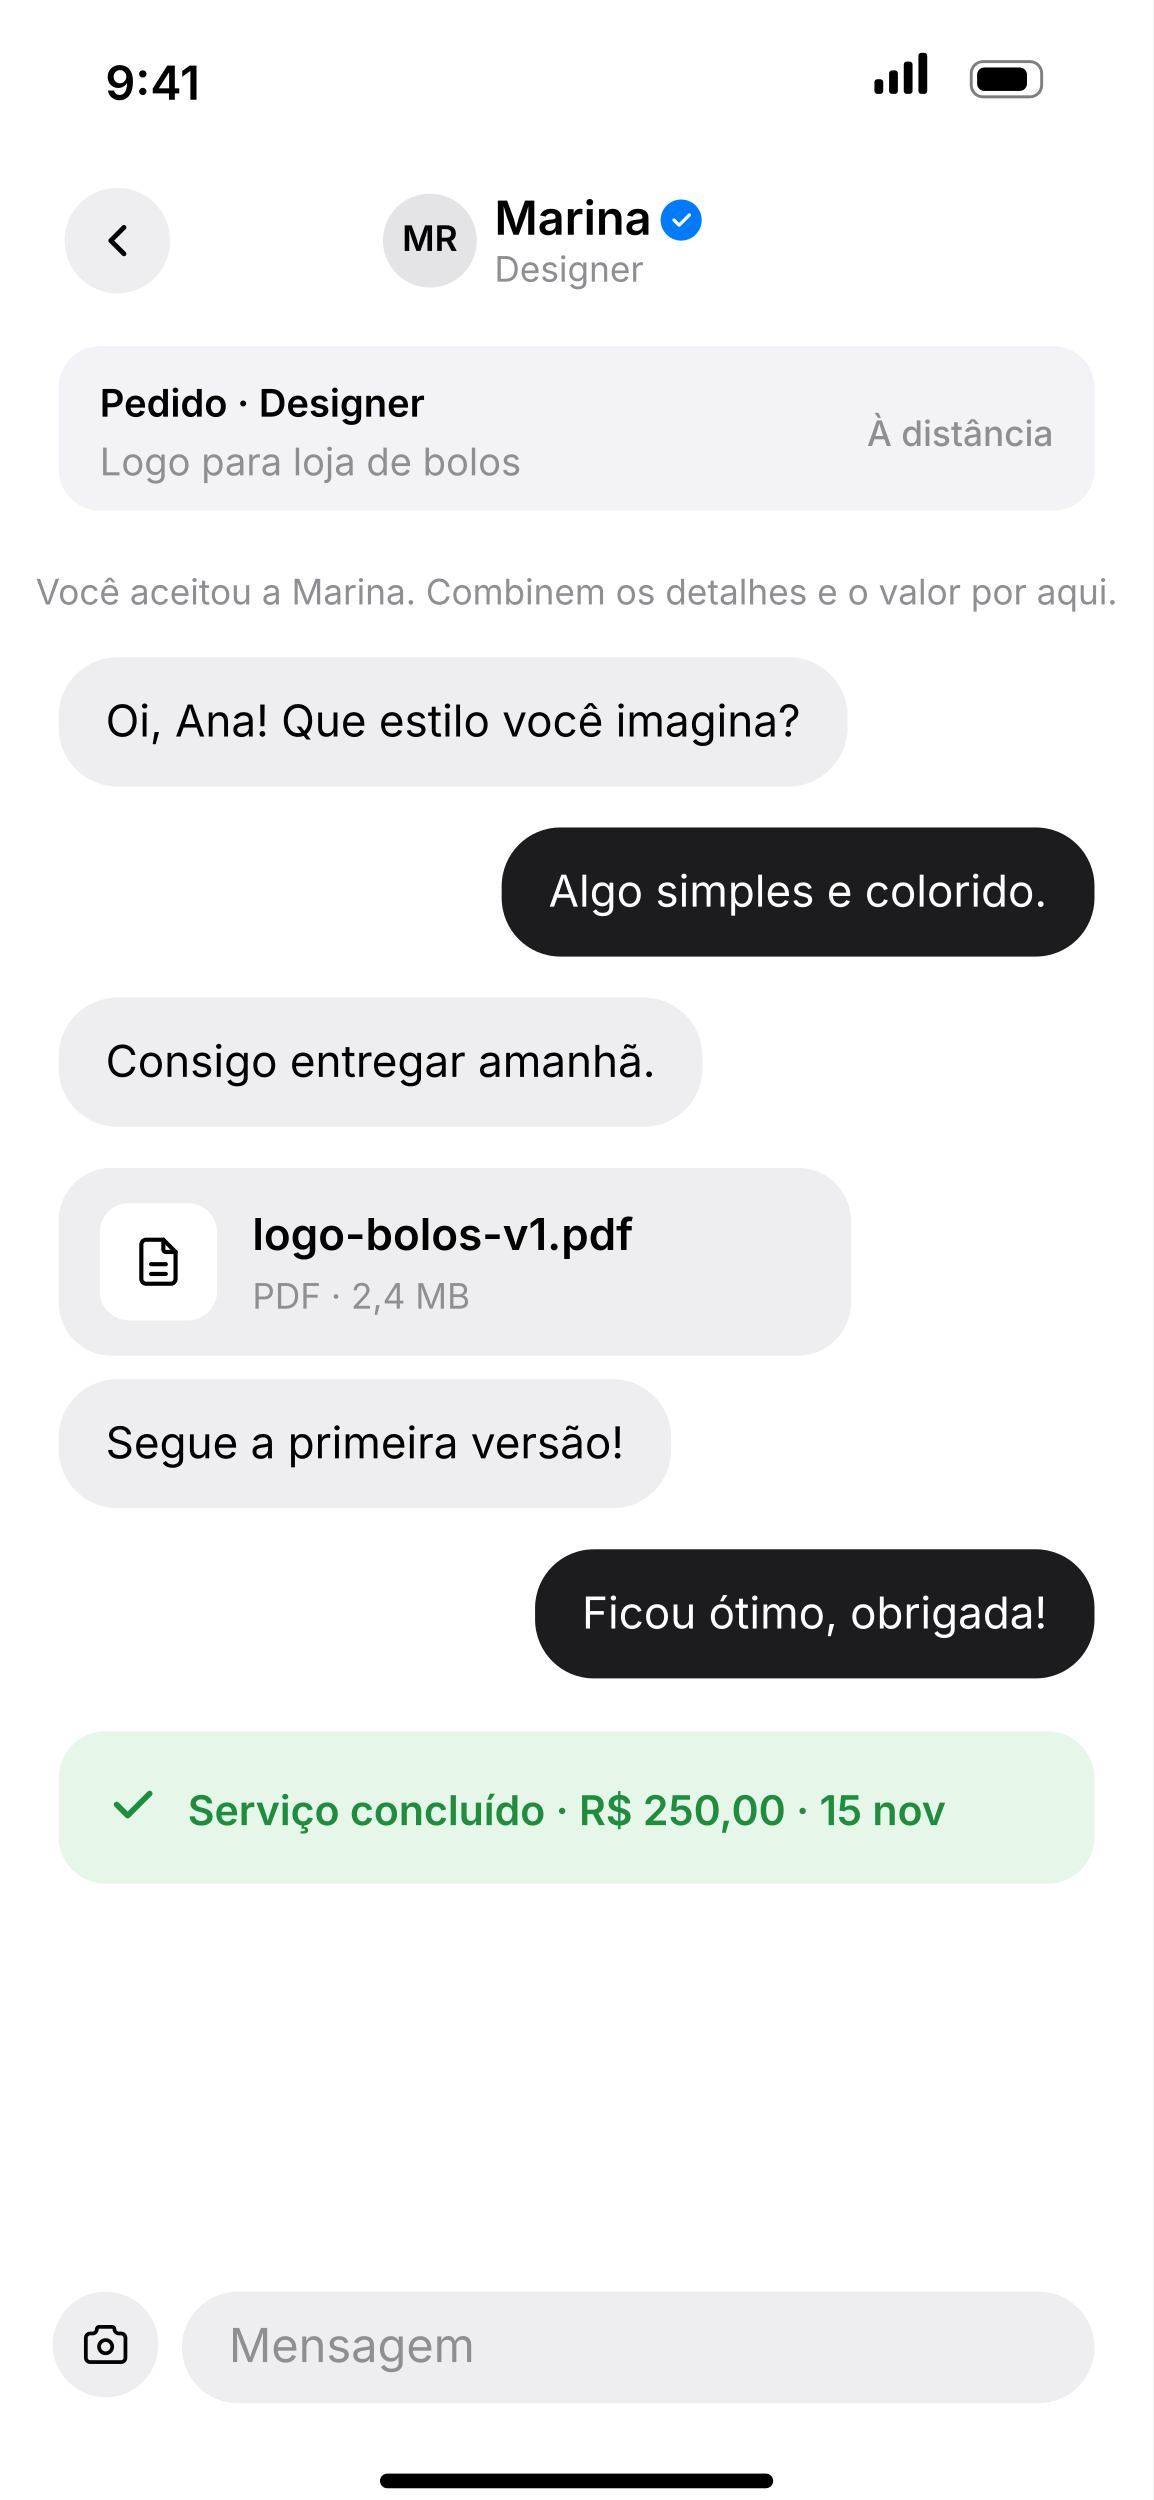
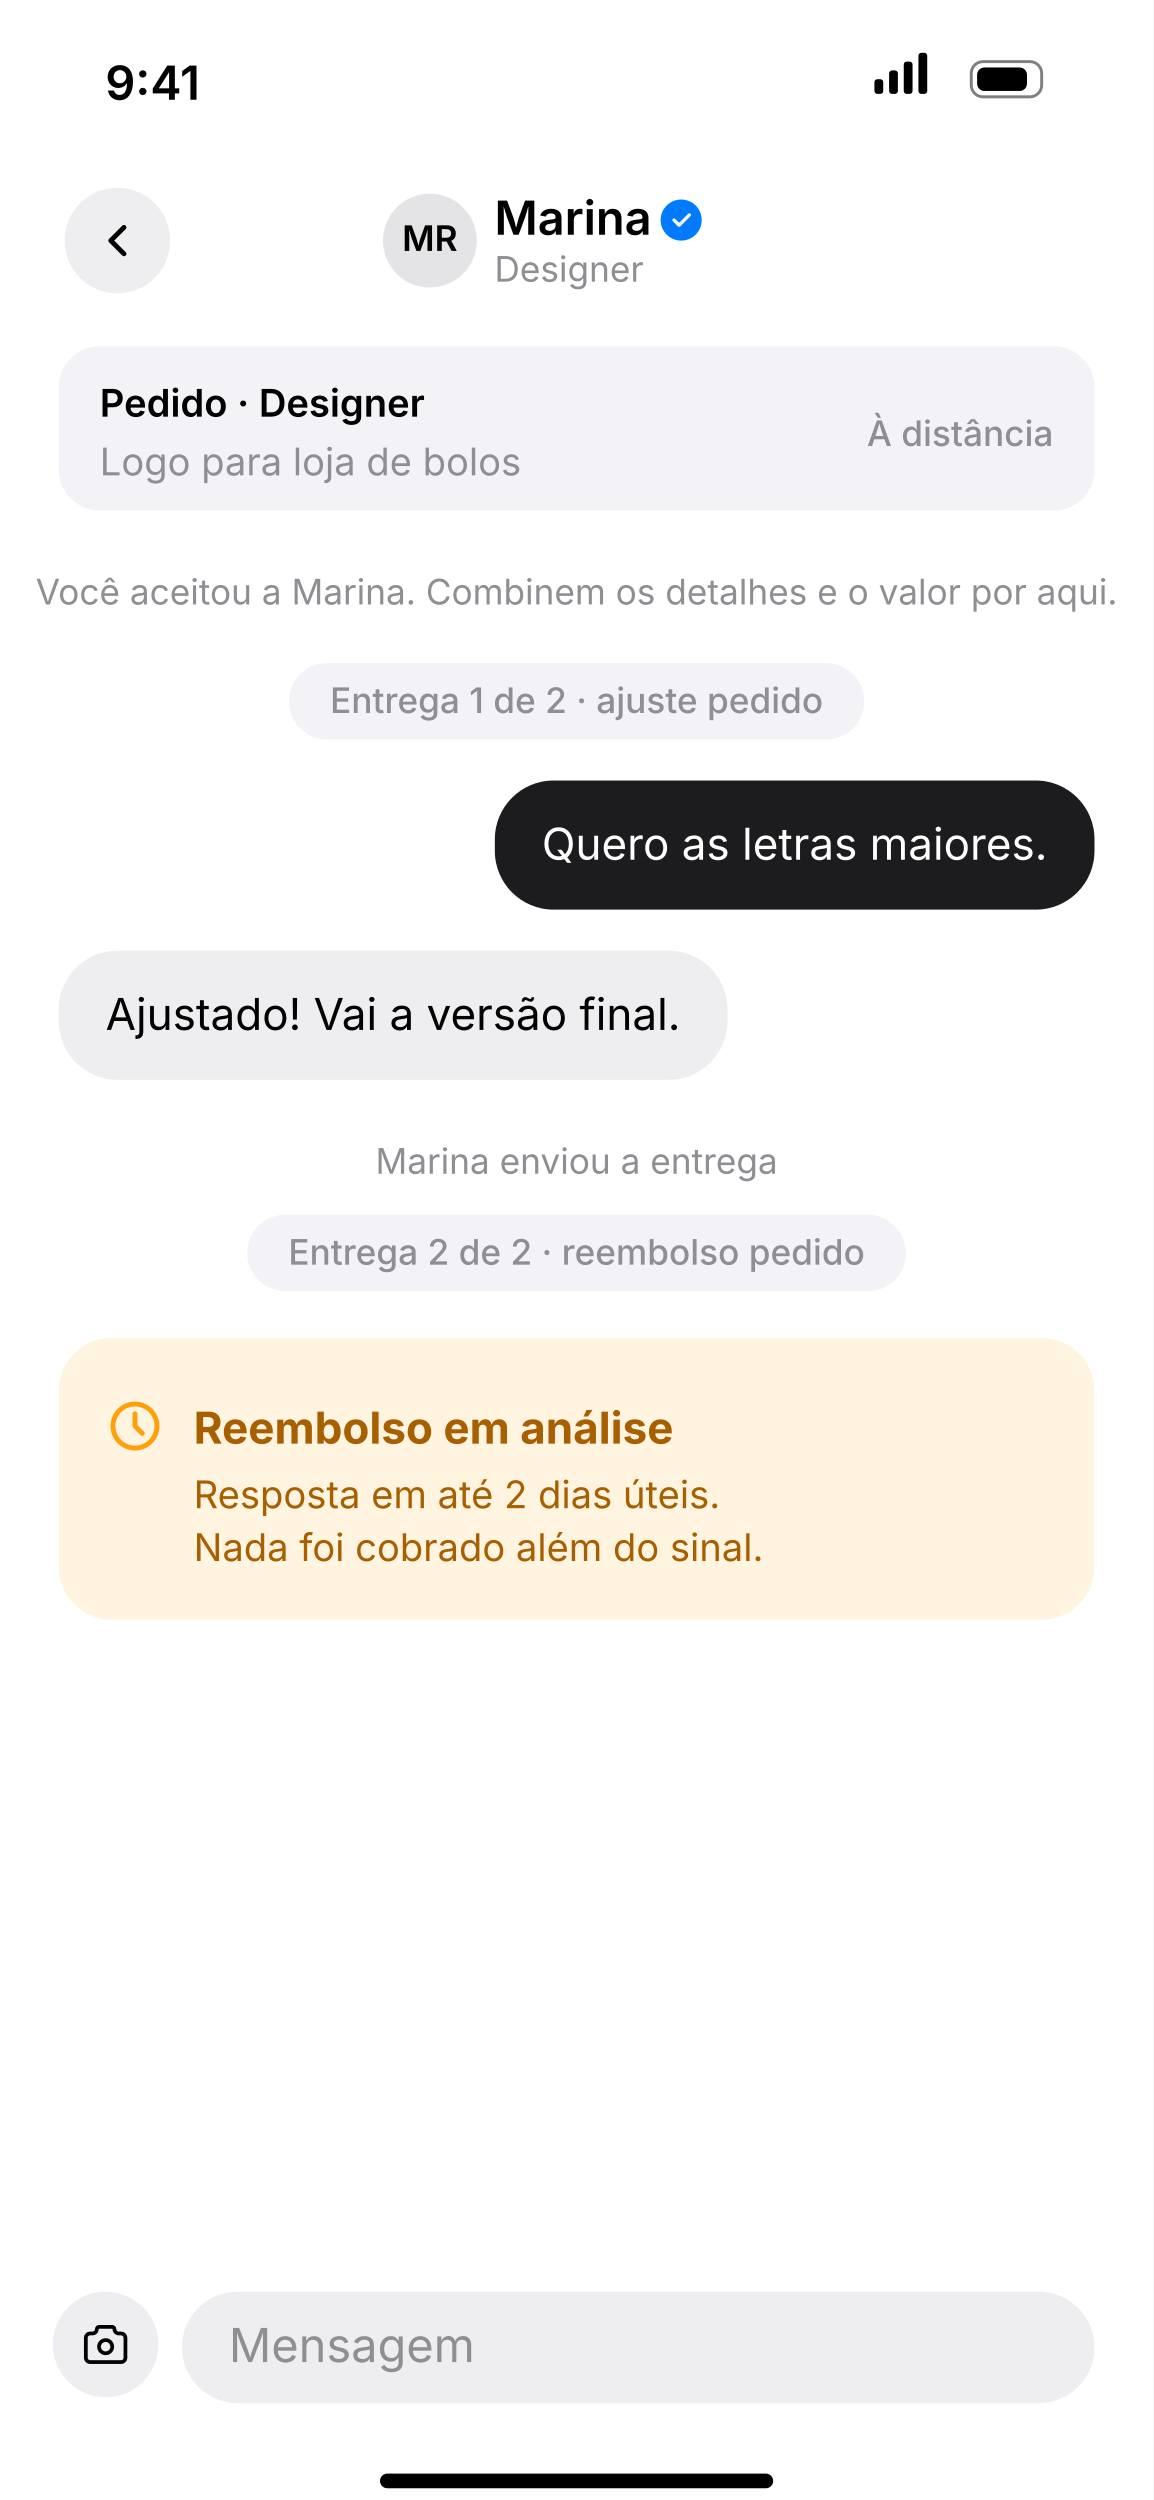
<svg xmlns="http://www.w3.org/2000/svg" width="393" height="852" viewBox="0 0 393 852" font-family="Inter, -apple-system, 'SF Pro Text', 'Helvetica Neue', sans-serif">
  <rect x="0" y="0" width="393" height="852" rx="0" fill="#fff" />
  <text x="52" y="34" font-size="16" font-weight="600" fill="#000000" text-anchor="middle">9:41</text>
  <rect x="298" y="27" width="3" height="5" rx="1" fill="#000000" />
  <rect x="303" y="24" width="3" height="8" rx="1" fill="#000000" />
  <rect x="308" y="21" width="3" height="11" rx="1" fill="#000000" />
  <rect x="313" y="18" width="3" height="14" rx="1" fill="#000000" />
  <rect x="331" y="21" width="24" height="12" rx="4" fill="none" stroke="#000000" stroke-width="1" opacity="0.5" />
  <rect x="333" y="23" width="17" height="8" rx="2.5" fill="#000000" />
  <circle cx="40" cy="82" r="18" fill="#EEEEF0" />
  <g transform="translate(31,73) scale(0.75)" fill="none" stroke="#000000" stroke-width="2.2" stroke-linecap="round" stroke-linejoin="round">
    <path d="M15 6l-6 6l6 6" />
  </g>
  <circle cx="146.5" cy="82" r="16" fill="#E4E4E7" />
  <text x="146.5" y="85.52" font-size="12" font-weight="600" fill="#000000" text-anchor="middle">MR</text>
  <text x="168.5" y="80" font-size="16" font-weight="600" fill="#000000" text-anchor="start">Marina</text>
  <circle cx="232.141" cy="75" r="7" fill="#007AFF" />
  <g transform="translate(227.9406,70.8) scale(0.35)" fill="none" stroke="#fff" stroke-width="3.2" stroke-linecap="round" stroke-linejoin="round">
    <path d="M5 12l5 5l10 -10" />
  </g>
  <text x="168.5" y="96" font-size="12" font-weight="400" fill="#8E8E93" text-anchor="start">Designer</text>
  <rect x="20" y="118" width="353" height="56" rx="14" fill="#F2F2F7" />
  <text x="34" y="142" font-size="13" font-weight="600" fill="#000000" text-anchor="start">Pedido · Designer</text>
  <text x="34" y="162" font-size="13" font-weight="400" fill="#8E8E93" text-anchor="start">Logo para loja de bolos</text>
  <text x="359" y="152" font-size="12" font-weight="500" fill="#8E8E93" text-anchor="end">À distância</text>
  <text x="196.5" y="206" font-size="12" font-weight="400" fill="#8E8E93" text-anchor="middle">Você aceitou a Marina. Combinem os detalhes e o valor por aqui.</text>
-   <rect x="20" y="224" width="268.875" height="44" rx="20" fill="#EEEEF0" />
-   <text x="36" y="251" font-size="15" font-weight="400" fill="#000000" text-anchor="start">Oi, Ana! Que estilo você imagina?</text>
-   <rect x="170.969" y="282" width="202.031" height="44" rx="20" fill="#1C1C1E" />
-   <text x="186.969" y="309" font-size="15" font-weight="400" fill="#fff" text-anchor="start">Algo simples e colorido.</text>
-   <rect x="20" y="340" width="219.406" height="44" rx="20" fill="#EEEEF0" />
-   <text x="36" y="367" font-size="15" font-weight="400" fill="#000000" text-anchor="start">Consigo entregar amanhã.</text>
-   <rect x="20" y="398" width="270" height="64" rx="18" fill="#EEEEF0" />
-   <rect x="34" y="410" width="40" height="40" rx="10" fill="#fff" />
-   <g transform="translate(44,420) scale(0.8333333)" fill="none" stroke="#000000" stroke-width="1.7" stroke-linecap="round" stroke-linejoin="round">
-     <path d="M14 3v4a1 1 0 0 0 1 1h4" />
-     <path d="M17 21h-10a2 2 0 0 1 -2 -2v-14a2 2 0 0 1 2 -2h7l5 5v11a2 2 0 0 1 -2 2" />
-     <path d="M9 13h6" />
-     <path d="M9 17h6" />
+   <rect x="98.461" y="226" width="196.078" height="26" rx="13" fill="#F2F2F7" />
+   <text x="196.5" y="243" font-size="12" font-weight="500" fill="#8E8E93" text-anchor="middle">Entrega 1 de 2 · ajuste pedido</text>
+   <rect x="168.641" y="266" width="204.359" height="44" rx="20" fill="#1C1C1E" />
+   <text x="184.641" y="293" font-size="15" font-weight="400" fill="#fff" text-anchor="start">Quero as letras maiores.</text>
+   <rect x="20" y="324" width="227.938" height="44" rx="20" fill="#EEEEF0" />
+   <text x="36" y="351" font-size="15" font-weight="400" fill="#000000" text-anchor="start">Ajustado! Vai a versão final.</text>
+   <text x="196.5" y="400" font-size="12" font-weight="400" fill="#8E8E93" text-anchor="middle">Marina enviou a entrega</text>
+   <rect x="84.242" y="414" width="224.516" height="26" rx="13" fill="#F2F2F7" />
+   <text x="196.5" y="431" font-size="12" font-weight="500" fill="#8E8E93" text-anchor="middle">Entrega 2 de 2 · reembolso pedido</text>
+   <rect x="20" y="456" width="353" height="96" rx="18" fill="#FFF4E0" />
+   <g transform="translate(36,476) scale(0.8333333)" fill="none" stroke="#FF9F0A" stroke-width="2" stroke-linecap="round" stroke-linejoin="round">
+     <path d="M12 12m-9 0a9 9 0 1 0 18 0a9 9 0 1 0 -18 0" />
+     <path d="M12 7v5l3 3" />
  </g>
-   <text x="86" y="426" font-size="15" font-weight="600" fill="#000000" text-anchor="start">logo-bolos-v1.pdf</text>
-   <text x="86" y="446" font-size="12" font-weight="400" fill="#8E8E93" text-anchor="start">PDF · 2,4 MB</text>
-   <rect x="20" y="470" width="208.766" height="44" rx="20" fill="#EEEEF0" />
-   <text x="36" y="497" font-size="15" font-weight="400" fill="#000000" text-anchor="start">Segue a primeira versão!</text>
-   <rect x="182.359" y="528" width="190.641" height="44" rx="20" fill="#1C1C1E" />
-   <text x="198.359" y="555" font-size="15" font-weight="400" fill="#fff" text-anchor="start">Ficou ótimo, obrigada!</text>
-   <rect x="20" y="590" width="353" height="52" rx="16" fill="#E6F7EA" />
-   <g transform="translate(36,606) scale(0.75)" fill="none" stroke="#1E8E3E" stroke-width="2.6" stroke-linecap="round" stroke-linejoin="round">
-     <path d="M5 12l5 5l10 -10" />
-   </g>
-   <text x="64" y="622" font-size="14" font-weight="600" fill="#1E8E3E" text-anchor="start">Serviço concluído · R$ 250,00 · 15 nov</text>
+   <text x="66" y="492" font-size="15" font-weight="700" fill="#A85F00" text-anchor="start">Reembolso em análise</text>
+   <text x="66" y="514" font-size="13" font-weight="400" fill="#A85F00" text-anchor="start">Resposta em até 2 dias úteis.</text>
+   <text x="66" y="532" font-size="13" font-weight="400" fill="#A85F00" text-anchor="start">Nada foi cobrado além do sinal.</text>
  <circle cx="36" cy="799" r="18" fill="#EEEEF0" />
  <g transform="translate(27,790) scale(0.75)" fill="none" stroke="#000000" stroke-width="1.7" stroke-linecap="round" stroke-linejoin="round">
    <path d="M5 7h1a2 2 0 0 0 2 -2a1 1 0 0 1 1 -1h6a1 1 0 0 1 1 1a2 2 0 0 0 2 2h1a2 2 0 0 1 2 2v9a2 2 0 0 1 -2 2h-14a2 2 0 0 1 -2 -2v-9a2 2 0 0 1 2 -2" />
    <path d="M12 13m-3 0a3 3 0 1 0 6 0a3 3 0 1 0 -6 0" />
  </g>
  <rect x="62" y="781" width="311" height="38" rx="19" fill="#EEEEF0" />
  <text x="78" y="805" font-size="16" font-weight="400" fill="#8E8E93" text-anchor="start">Mensagem</text>
  <rect x="129.5" y="843" width="134" height="5" rx="2.5" fill="#000000" />
</svg>
